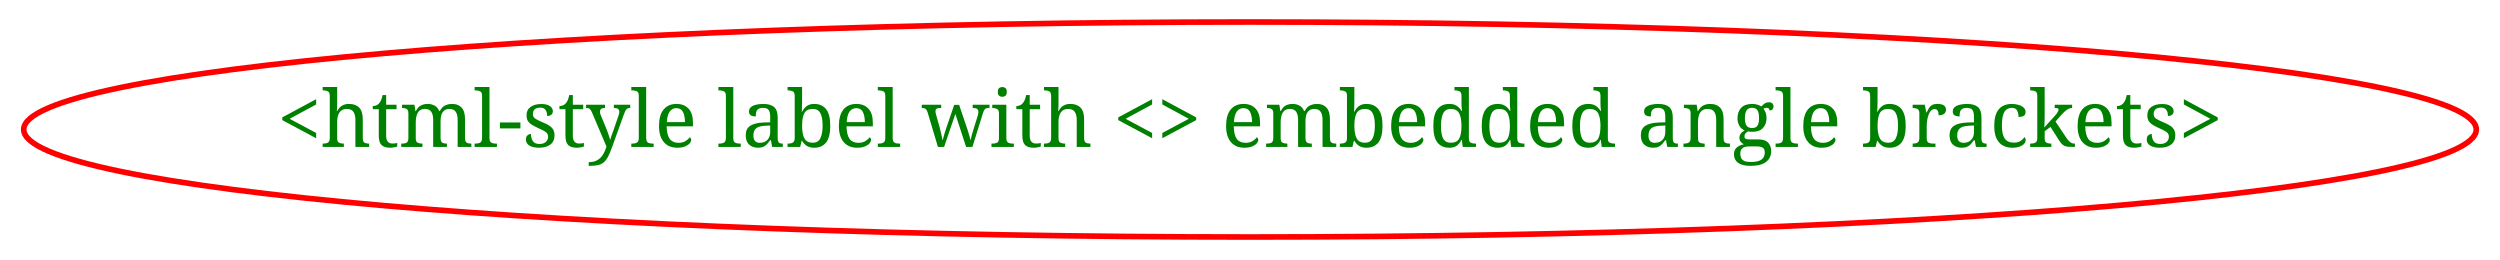
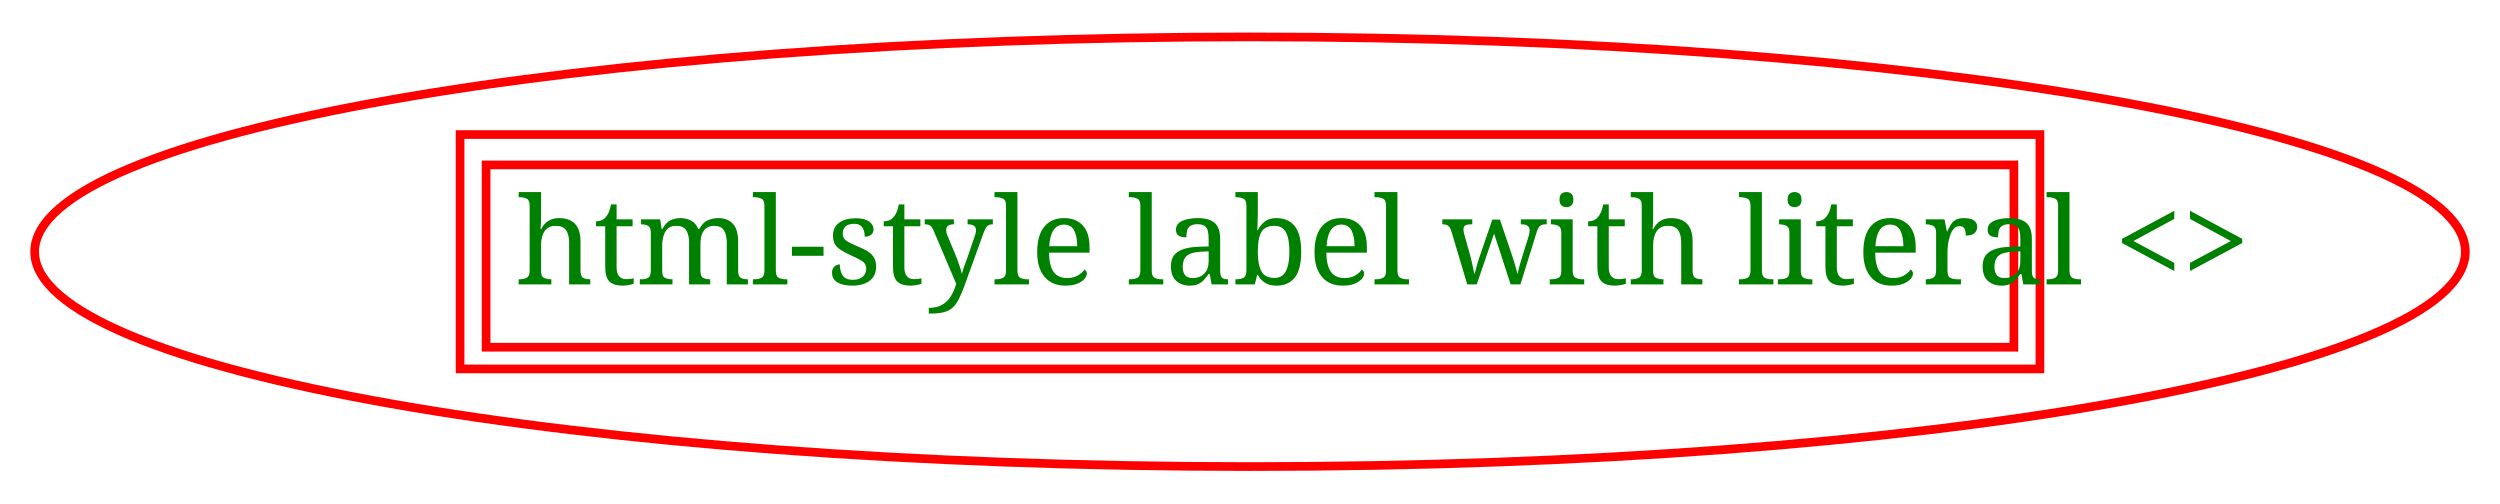
- <svg xmlns="http://www.w3.org/2000/svg" width="444pt" height="46pt" viewBox="0.00 0.00 444.00 46.00">
-   <g id="graph1" class="graph" transform="scale(1 1) rotate(0) translate(4 42)">
-     <polygon fill="white" stroke="white" points="-4,5 -4,-42 441,-42 441,5 -4,5" />
+ <svg xmlns="http://www.w3.org/2000/svg" width="288pt" height="58pt" viewBox="0.00 0.00 288.00 58.00">
+   <g id="graph1" class="graph" transform="scale(1 1) rotate(0) translate(4 54)">
+     <polygon fill="white" stroke="white" points="-4,5 -4,-54 285,-54 285,5 -4,5" />
    <g id="node1" class="node">
-       <ellipse fill="none" stroke="red" cx="218" cy="-19" rx="217.789" ry="19.092" />
-       <text text-anchor="middle" x="218" y="-15.9" font-family="Times Roman,serif" font-size="14.00" fill="green">&lt;html-style label with &lt;&gt; embedded angle brackets&gt;</text>
+       <ellipse fill="none" stroke="red" cx="140" cy="-25" rx="140.007" ry="24.749" />
+       <polygon fill="none" stroke="red" points="49,-11.5 49,-38.5 231,-38.5 231,-11.5 49,-11.5" />
+       <polygon fill="none" stroke="red" points="52,-14 52,-35 228,-35 228,-14 52,-14" />
+       <text text-anchor="start" x="55.5" y="-21.233" font-family="Times Roman,serif" font-size="14.00" fill="green">html-style label with literal &lt;&gt;</text>
    </g>
  </g>
</svg>
